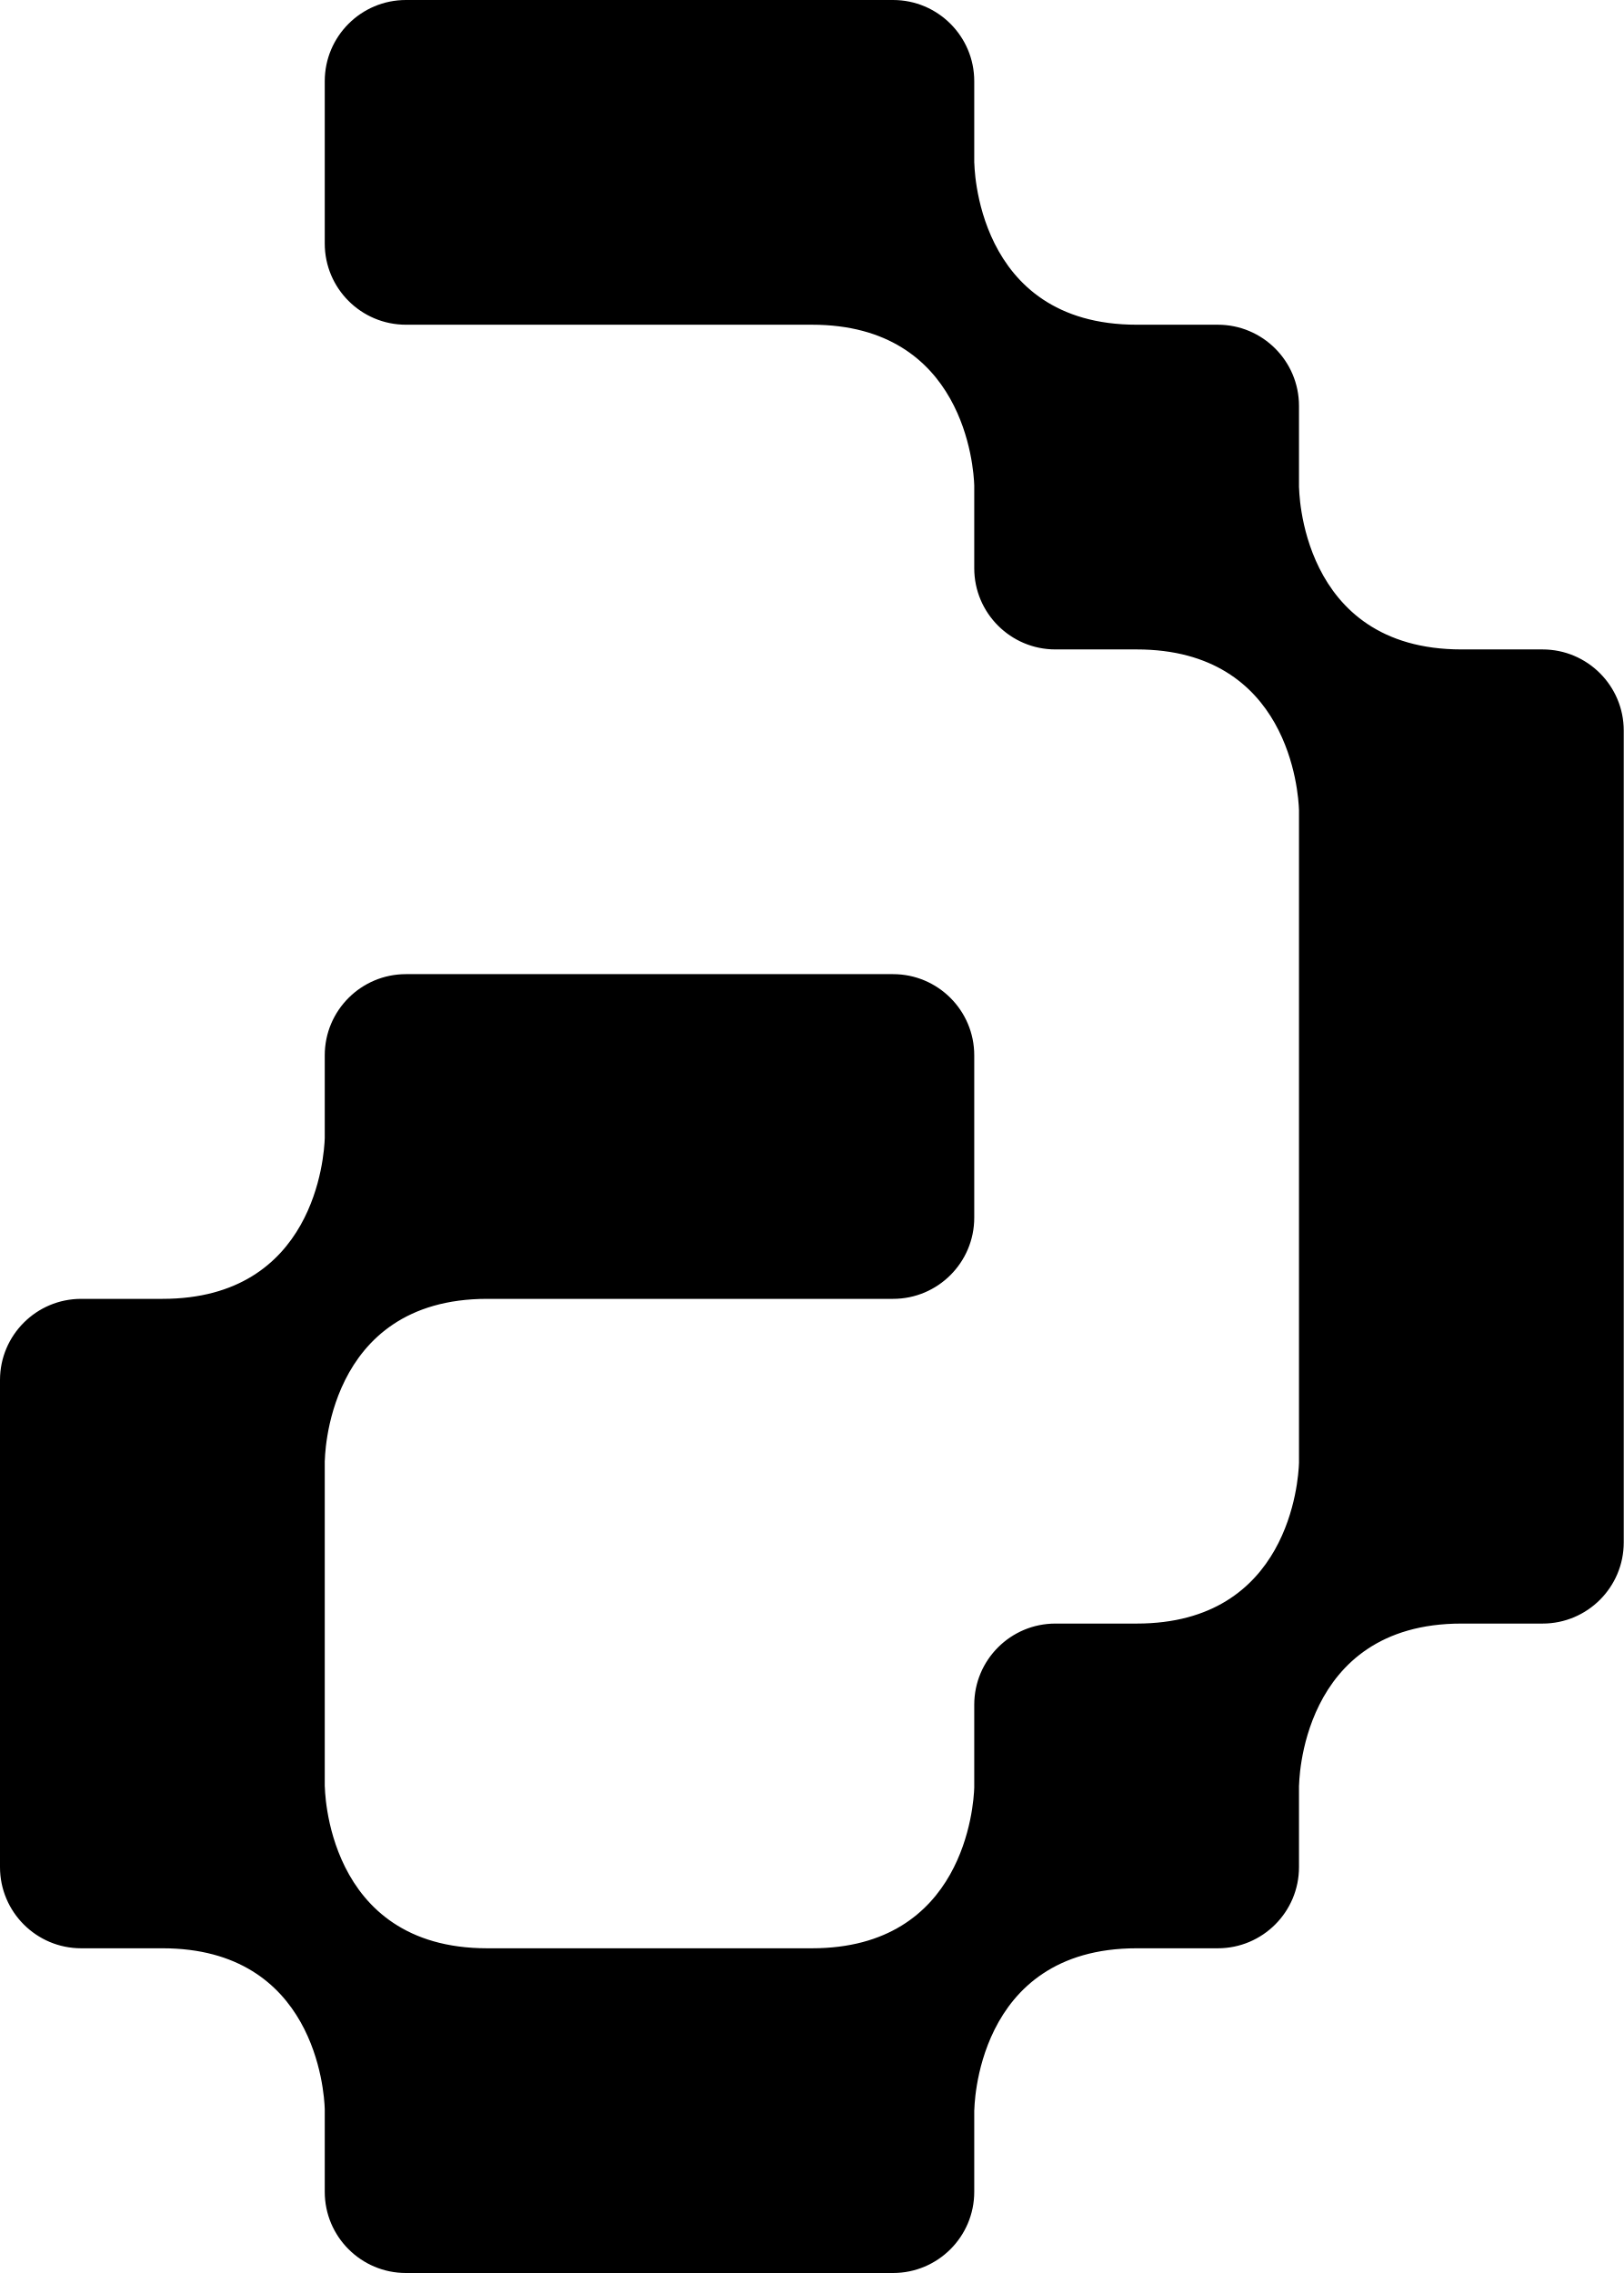
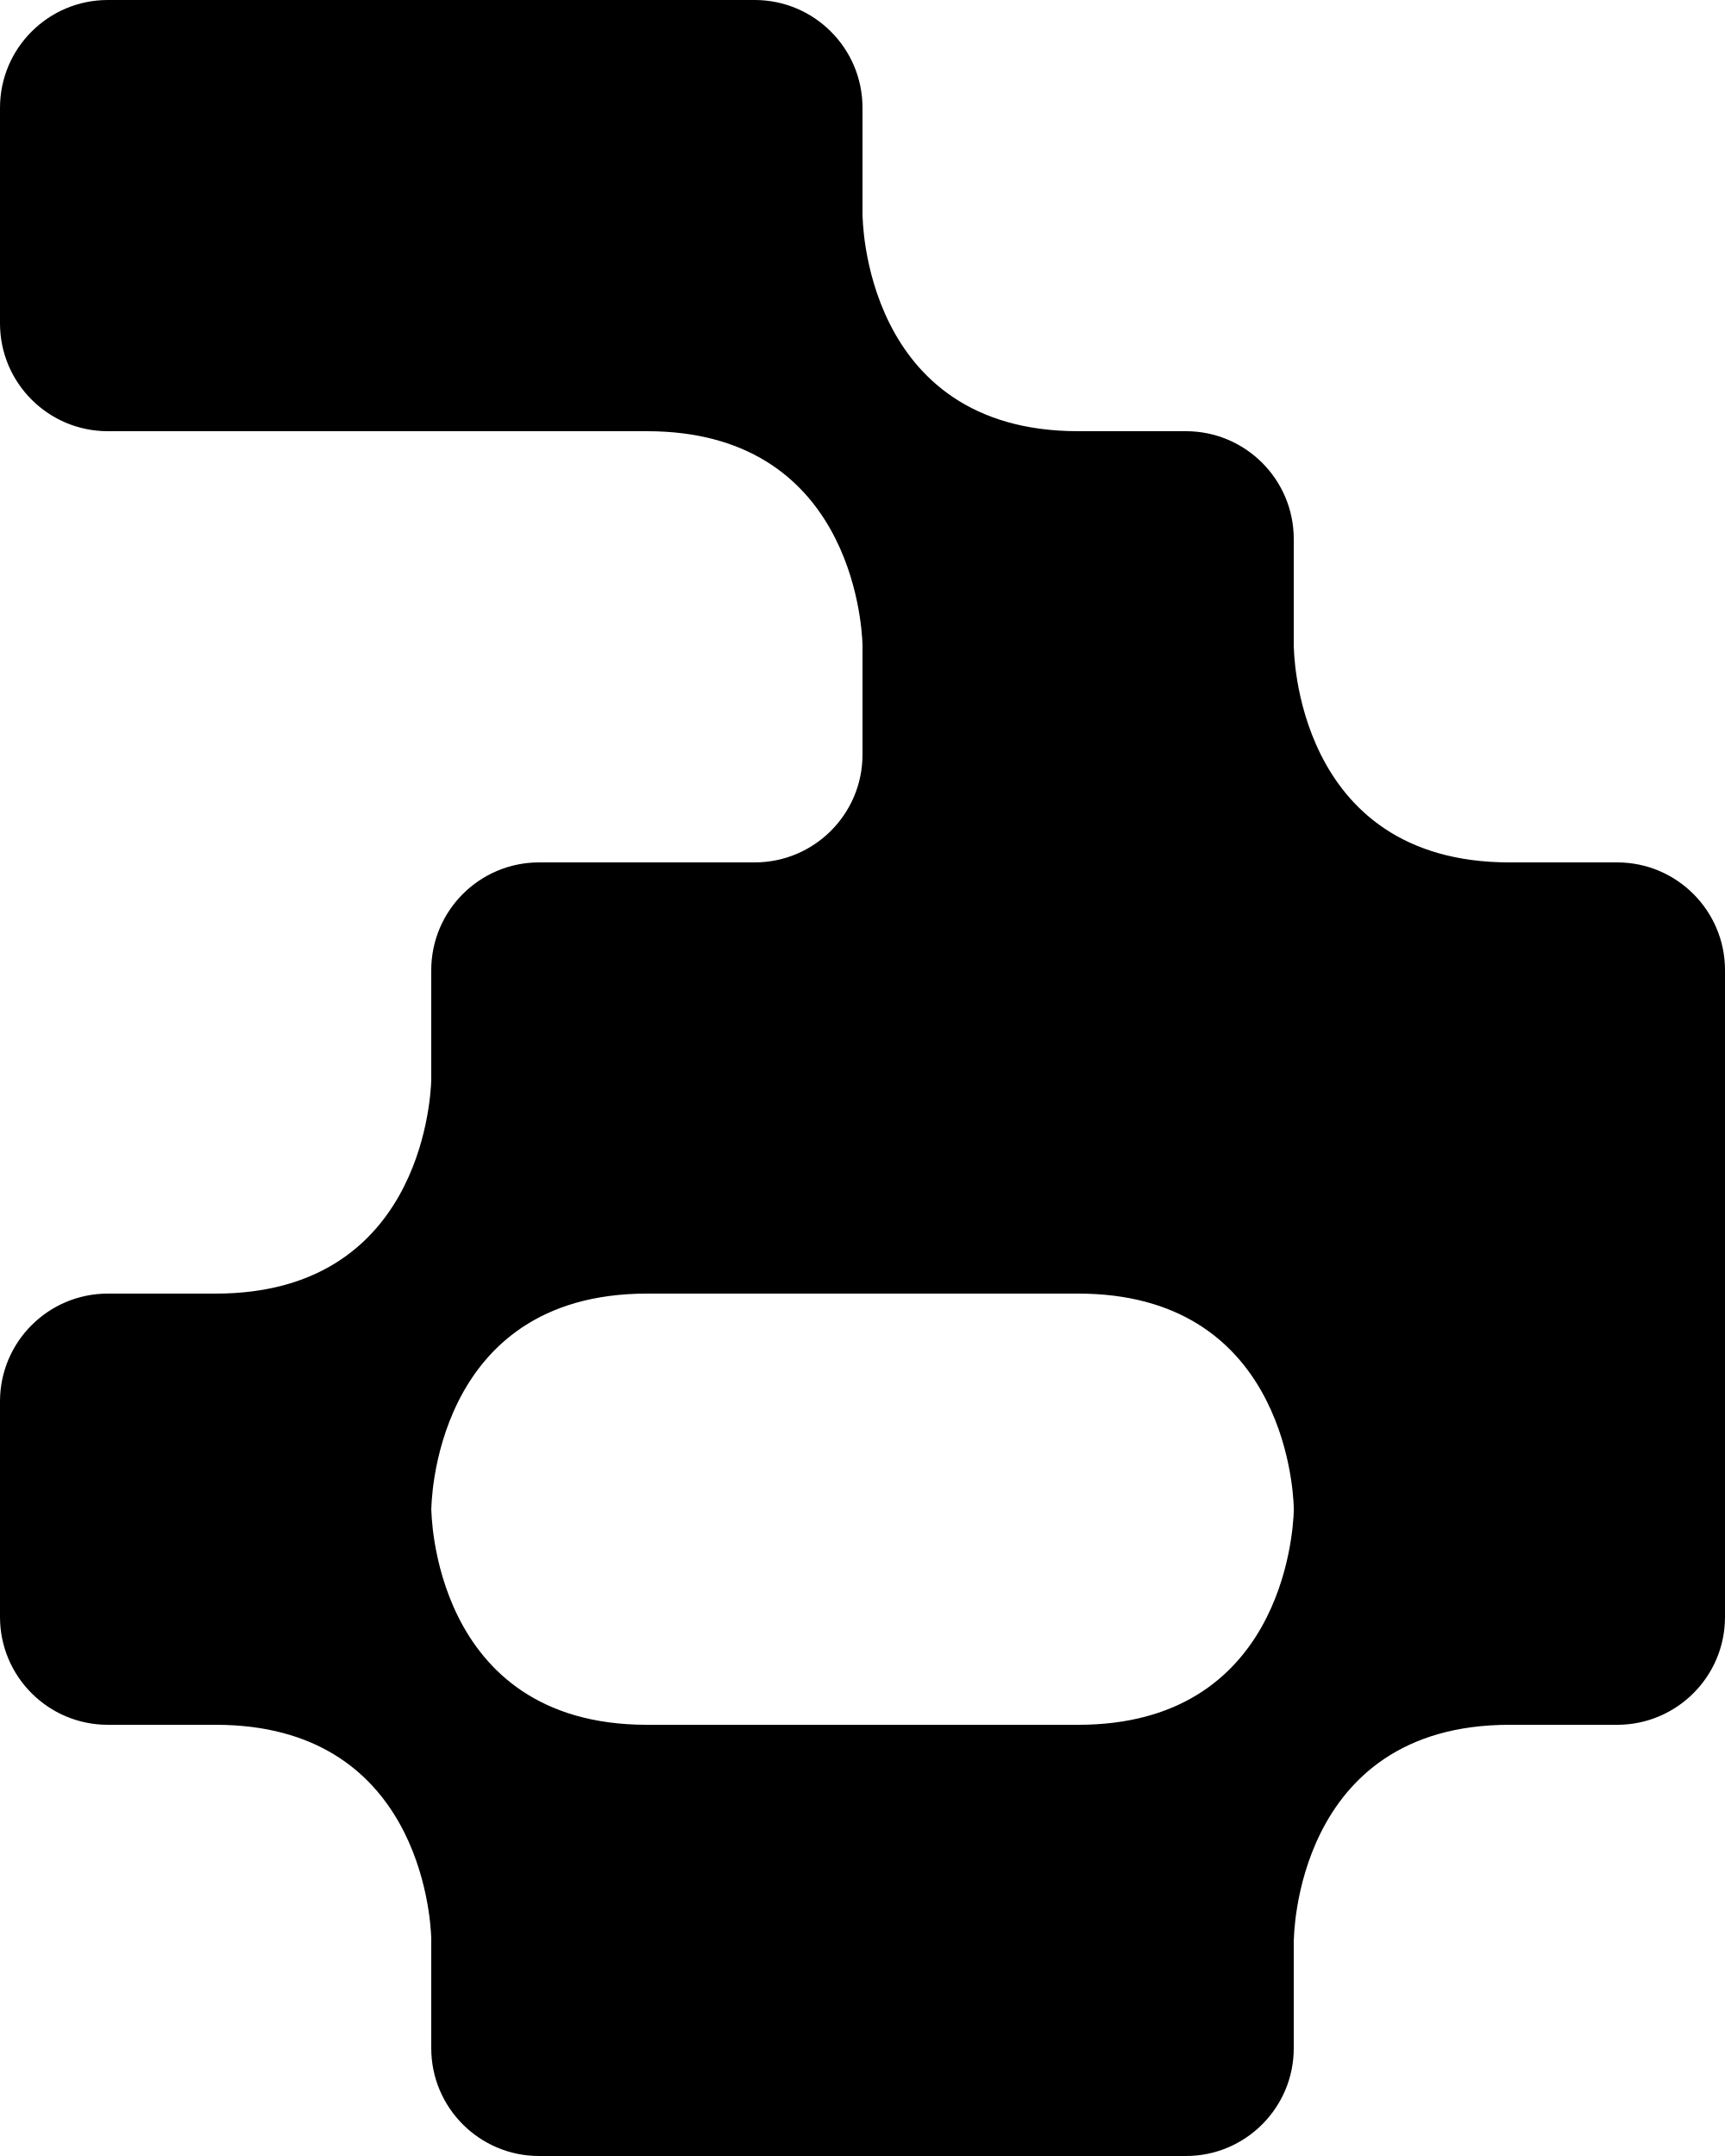
- <svg xmlns="http://www.w3.org/2000/svg" width="20" height="28" viewBox="0 0 20 28" fill="none">
-   <path d="M11 0C11.552 0 12 0.448 12 1V2.021C12.001 2.007 12.001 2 12.001 2C12.001 2 12.001 4 14.001 4H15C15.552 4 16 4.448 16 5V6.021C16 6.007 16.001 6 16.001 6C16.001 6 16.001 8 18.001 8H19C19.552 8 20 8.448 20 9V19C20 19.552 19.552 20 19 20H18.001C16.001 20 16.001 22 16.001 22C16.001 22 16 21.992 16 21.979V23C16 23.552 15.552 24 15 24H14.001C12.001 24 12.001 26 12.001 26C12.001 26 12.001 25.992 12 25.979V27C12 27.552 11.552 28 11 28H5C4.448 28 4 27.552 4 27V25.979C3.993 25.763 3.879 24 2.001 24H1C0.448 24 0 23.552 0 23V17C0 16.448 0.448 16 1 16H2.001C3.879 16 3.993 14.237 4 14.021V13C4 12.448 4.448 12 5 12H11C11.552 12 12 12.448 12 13V15C12 15.552 11.552 16 11 16H6.001C4.001 16 4.001 18 4.001 18C4.001 18 4 17.992 4 17.979V22.021C4 22.008 4.001 22 4.001 22C4.001 22 4.001 24 6.001 24H10.001C11.879 24 11.993 22.237 12 22.021V21C12 20.448 12.448 20 13 20H14.001C15.879 20 15.993 18.237 16 18.021V9.979C15.993 9.763 15.879 8 14.001 8H13C12.448 8 12 7.552 12 7V5.979C11.993 5.763 11.879 4 10.001 4H5C4.448 4 4 3.552 4 3V1C4 0.448 4.448 0 5 0H11Z" fill="black" />
+ <svg xmlns="http://www.w3.org/2000/svg" width="16" height="20" viewBox="0 0 16 20" fill="none">
+   <path d="M7 0C7.552 0 8 0.448 8 1V2.021C8 2.007 8.001 2 8.001 2C8.001 2 8.001 4 10.001 4H11C11.552 4 12 4.448 12 5V6.021C12.001 6.007 12.001 6 12.001 6C12.001 6 12.001 8 14.001 8H15C15.552 8 16 8.448 16 9V15C16 15.552 15.552 16 15 16H14.001C12.001 16 12.001 18 12.001 18C12.001 18 12.001 17.992 12 17.979V19C12 19.552 11.552 20 11 20H5C4.448 20 4 19.552 4 19V17.979C3.993 17.763 3.879 16 2.001 16H1C0.448 16 0 15.552 0 15V13C0 12.448 0.448 12 1 12H2.001C3.879 12 3.993 10.237 4 10.021V9C4 8.448 4.448 8 5 8H7C7.552 8 8 7.552 8 7V5.979C7.993 5.763 7.879 4 6.001 4H1C0.448 4 0 3.552 0 3V1C0 0.448 0.448 0 1 0H7ZM6.001 12C4.001 12 4.001 14 4.001 14C4.001 14 4 13.992 4 13.979V14.021C4 14.008 4.001 14 4.001 14C4.001 14 4.001 16 6.001 16H10.001C11.879 16 11.993 14.237 12 14.021V13.979C11.993 13.763 11.879 12 10.001 12H6.001Z" fill="black" />
</svg>
